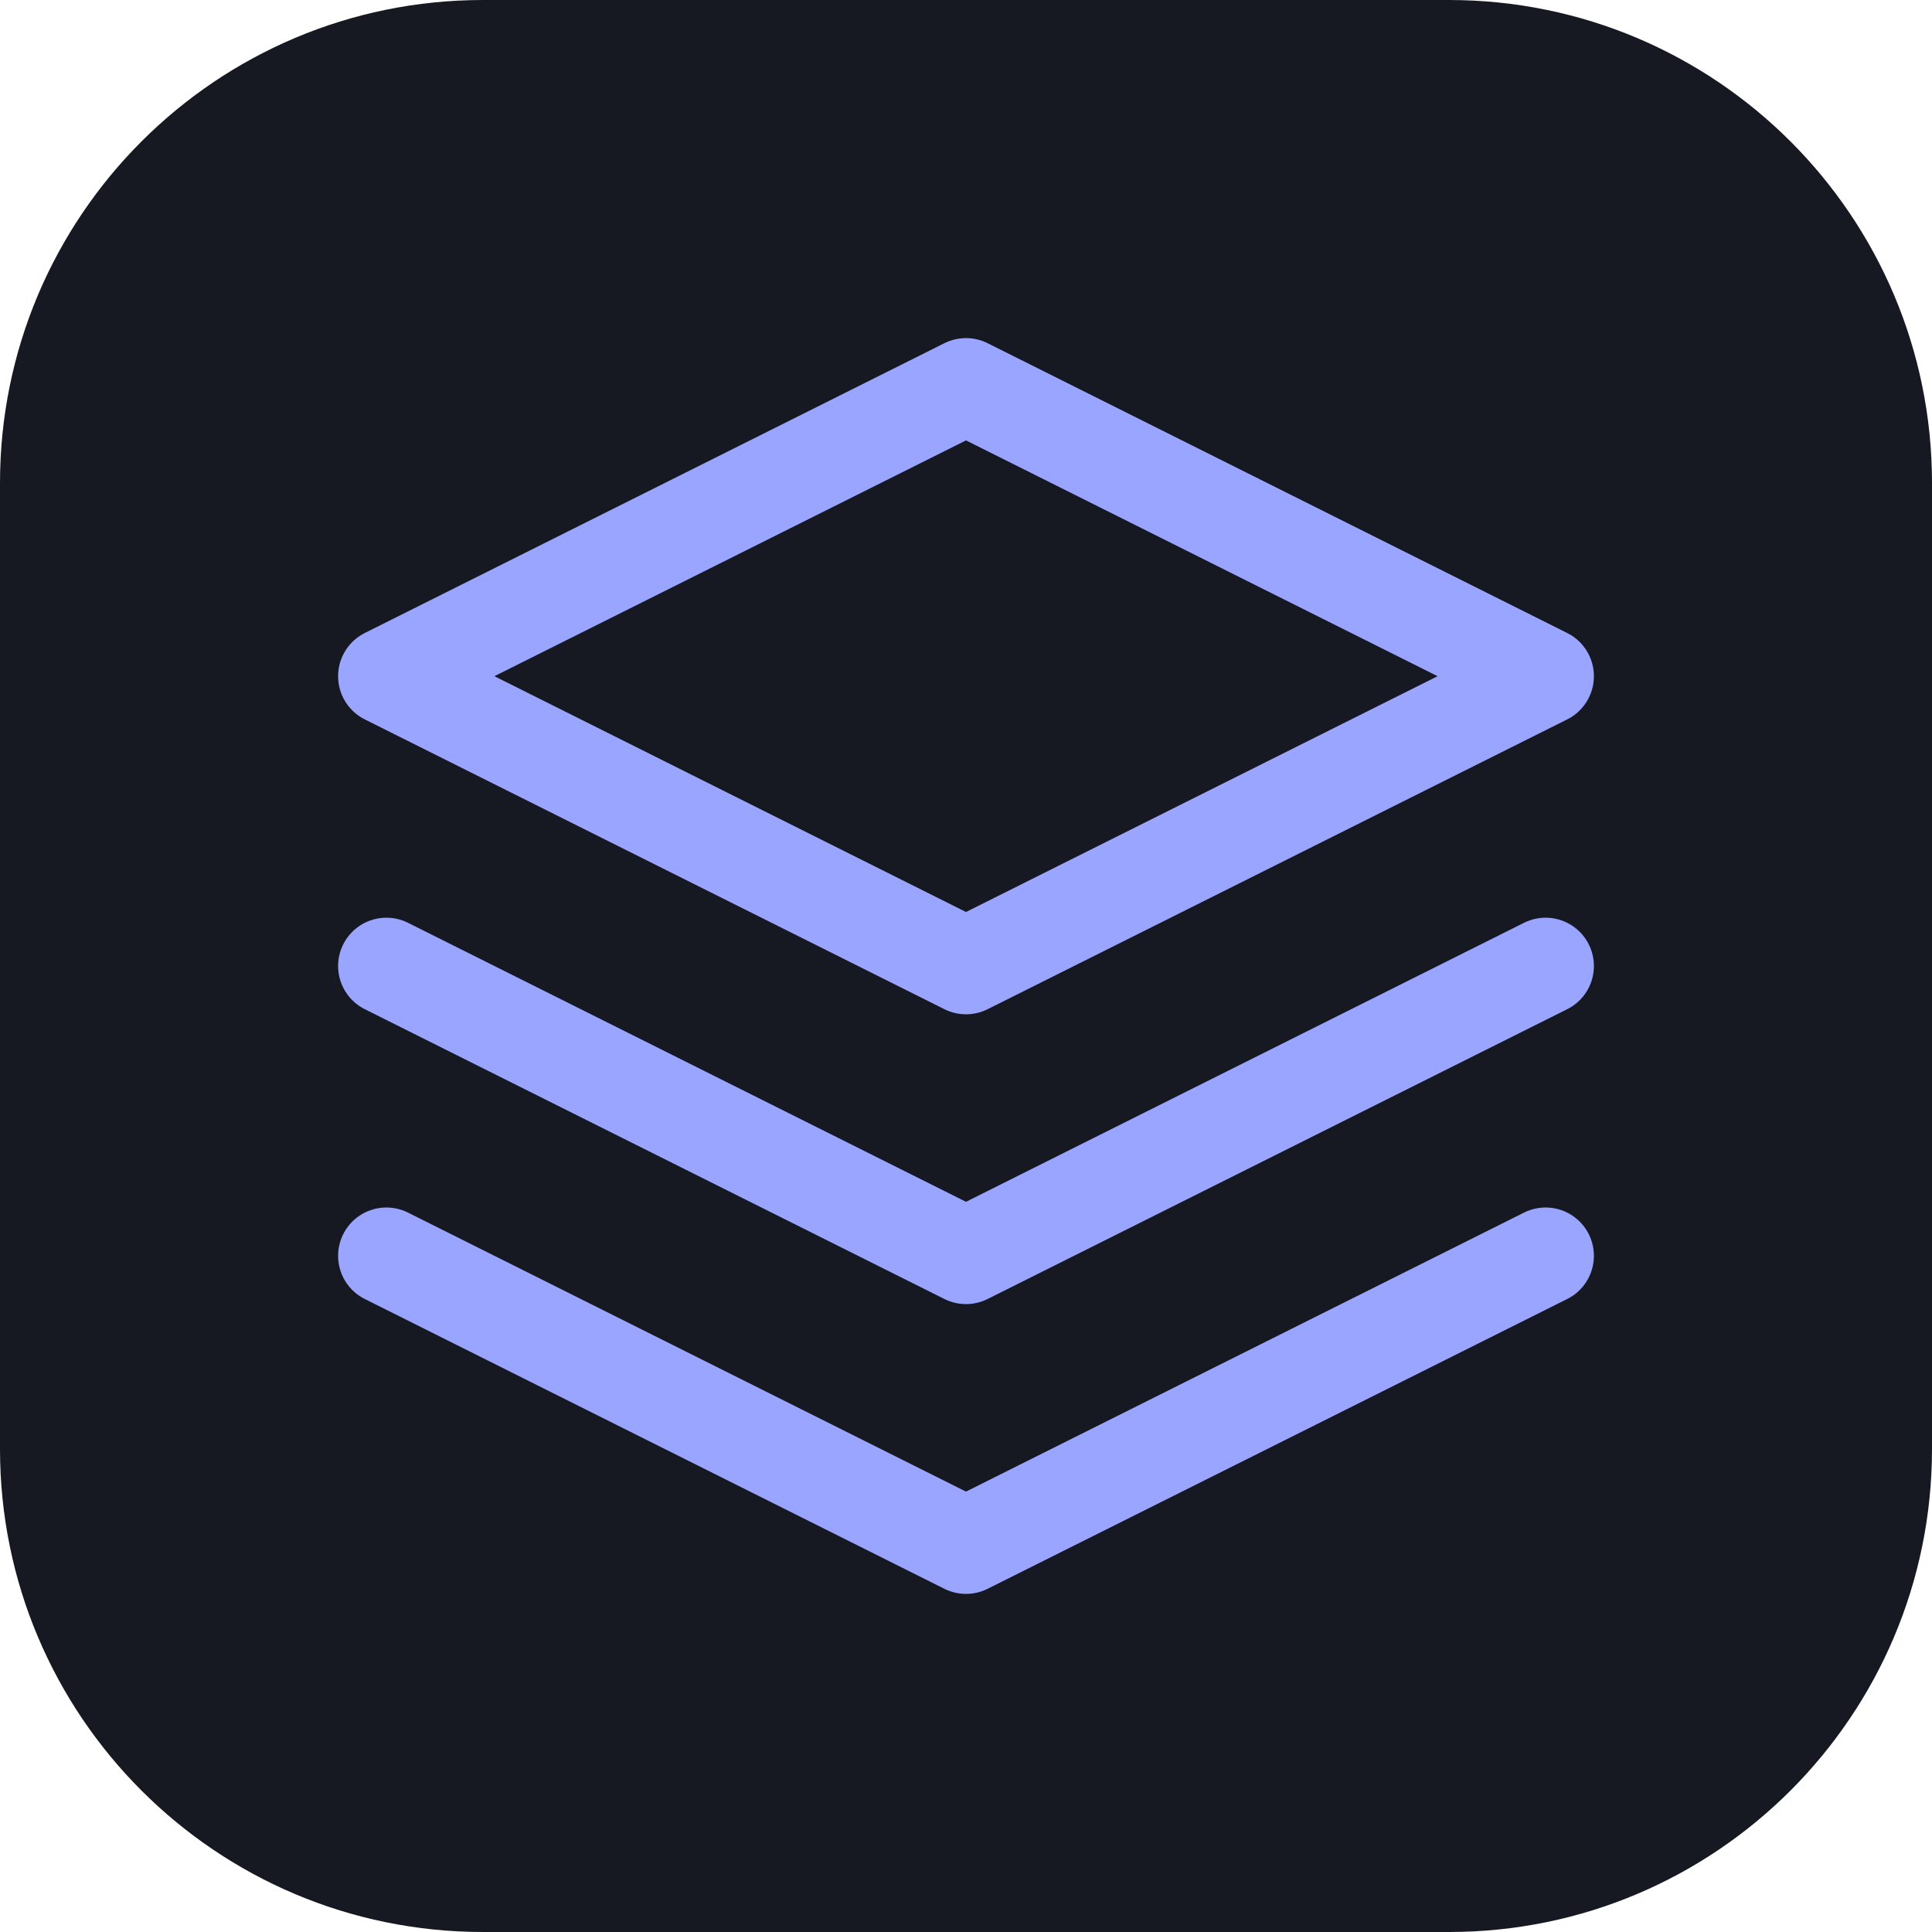
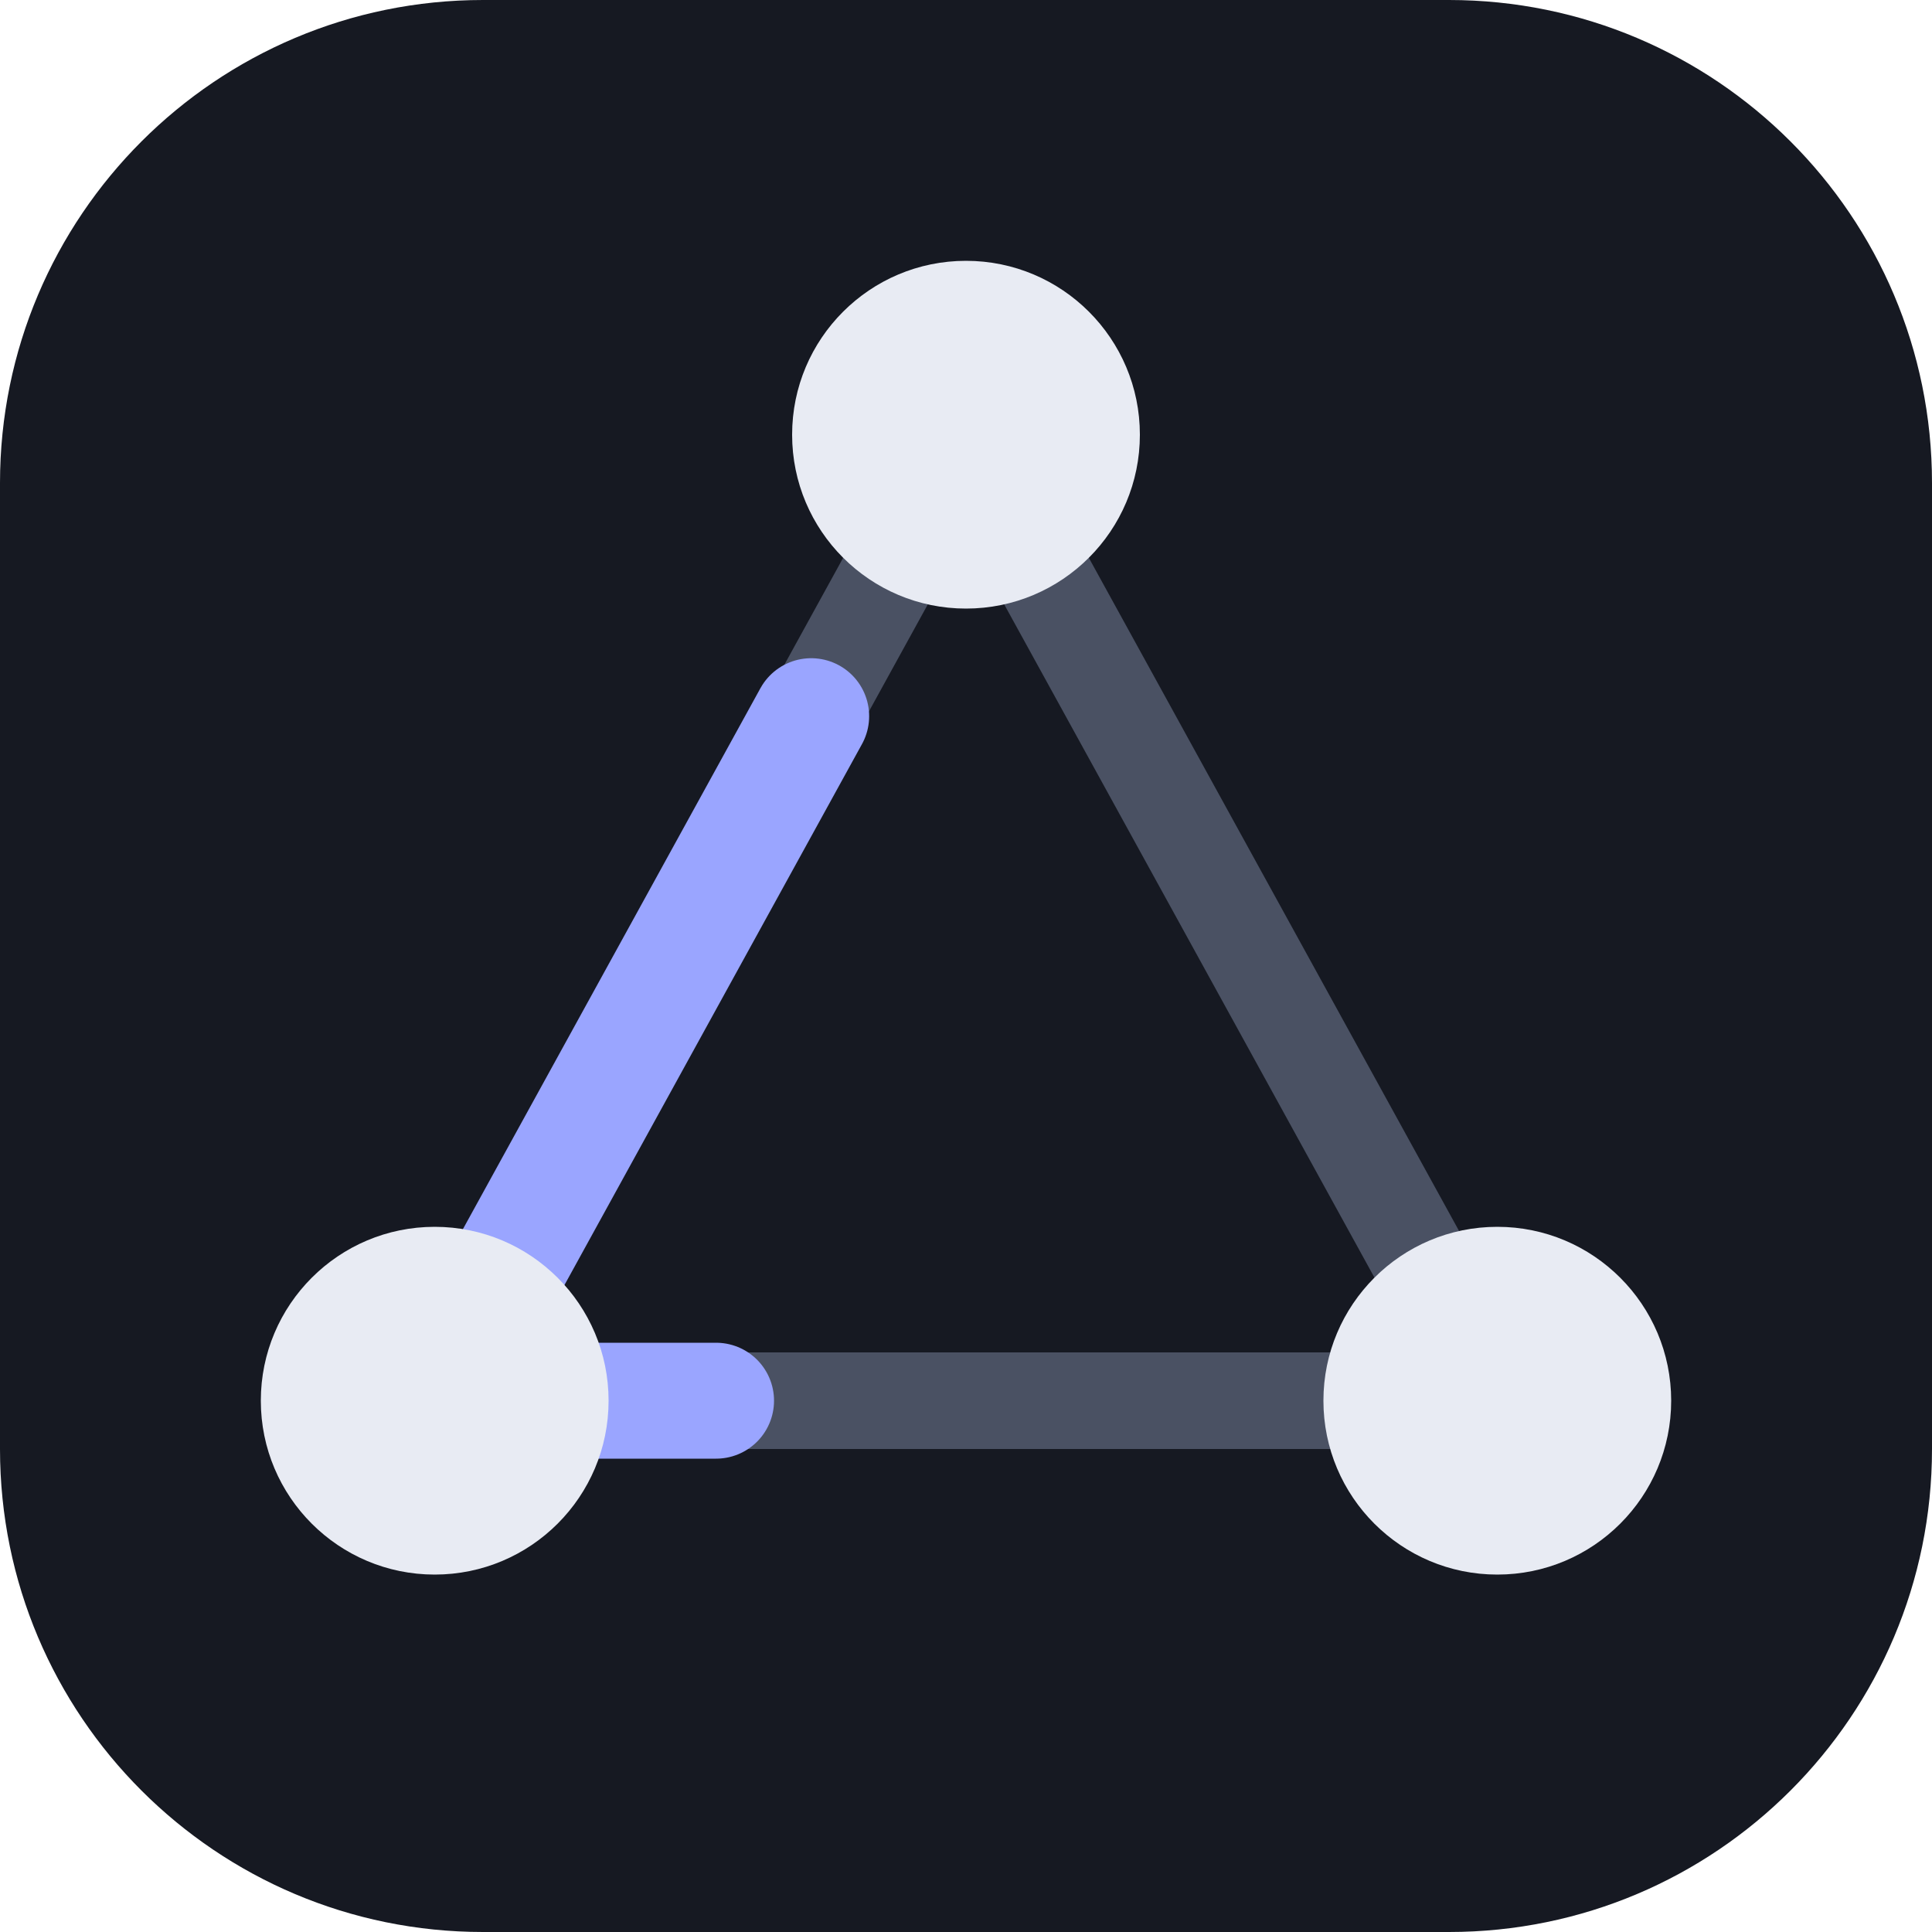
<svg xmlns="http://www.w3.org/2000/svg" viewBox="0 0 40 40">
  <rect width="40" height="40" rx="10" fill="#161922" />
-   <g fill="none" stroke="#9aa5ff" stroke-width="2" stroke-linecap="round" stroke-linejoin="round">
-     <path d="m20 8-12 6 12 6 12-6Z" />
-     <path d="m8 20 12 6 12-6M8 26l12 6 12-6" />
+   <path d="M20 9 L31 29 H9 Z" fill="none" stroke="#4a5163" stroke-width="2" stroke-linejoin="round" />
+   <path d="M20 9 L31 29 H9 Z" pathLength="100" fill="none" stroke="#9aa5ff" stroke-width="2.4" stroke-linecap="round" stroke-linejoin="round" stroke-dasharray="22 78" stroke-dashoffset="-39" />
+   <g fill="#e8ebf3">
+     <circle cx="20" cy="9" r="3.6" />
+     <circle cx="31" cy="29" r="3.6" />
+     <circle cx="9" cy="29" r="3.6" />
  </g>
</svg>
